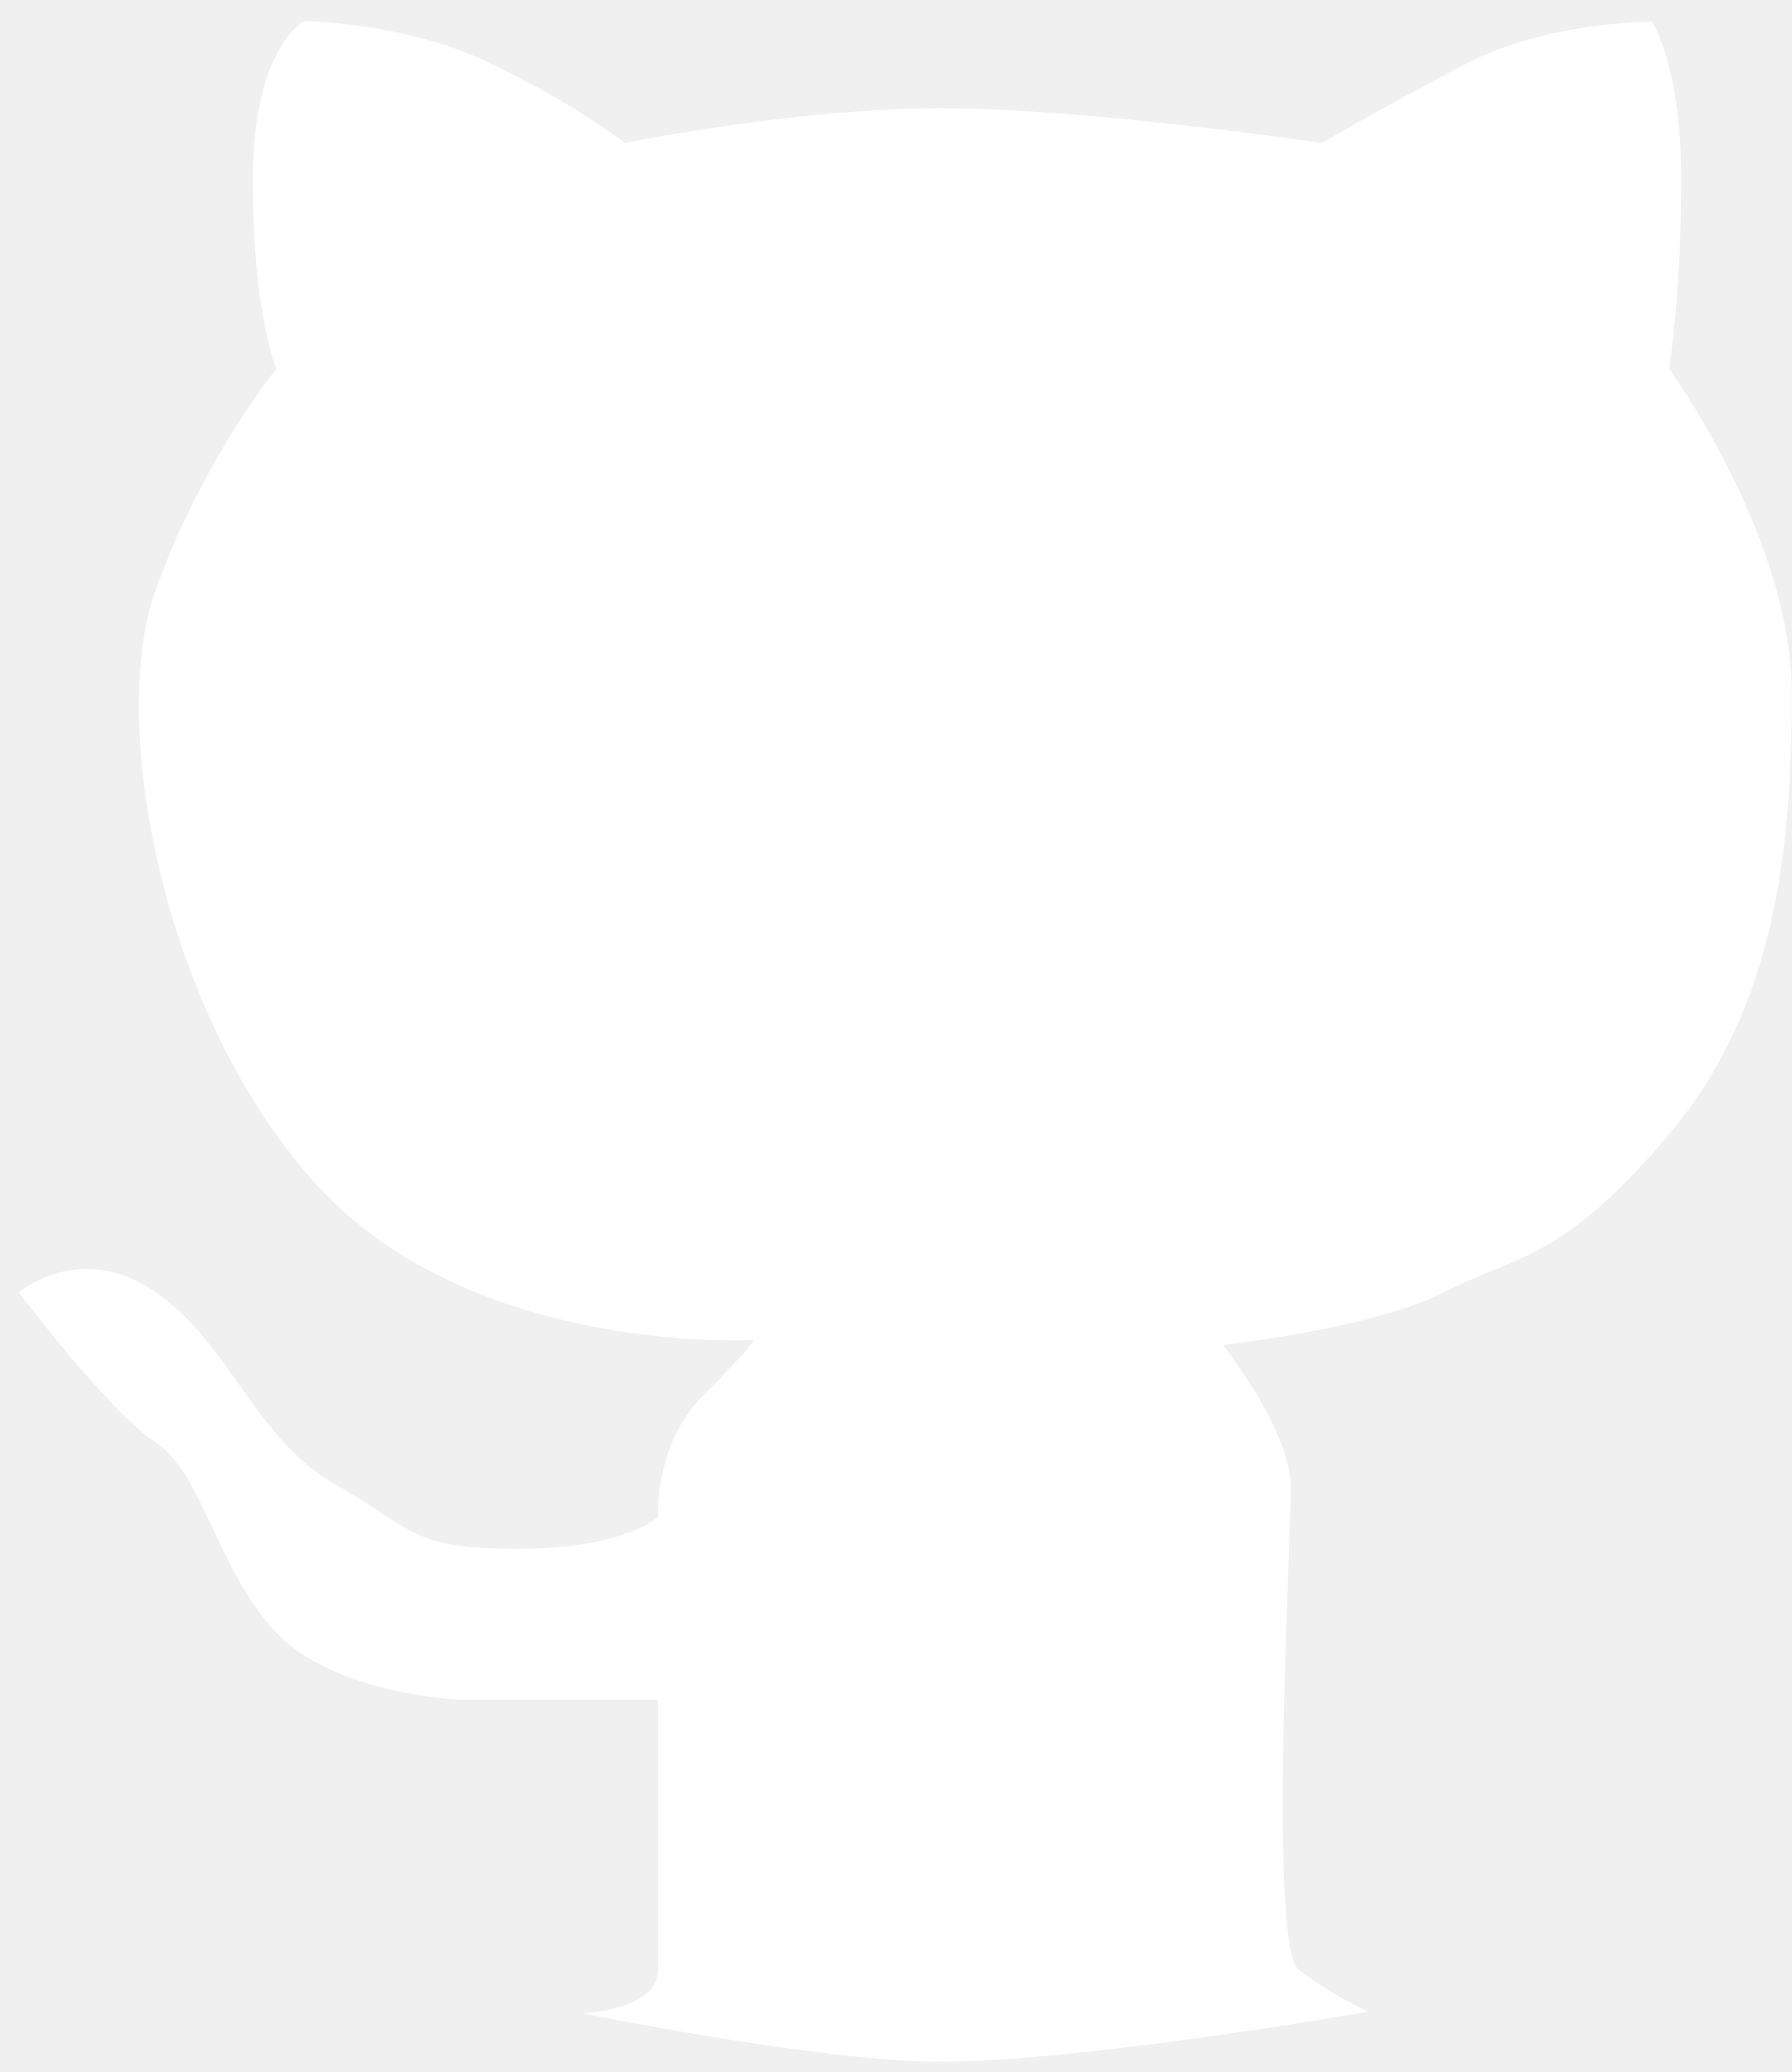
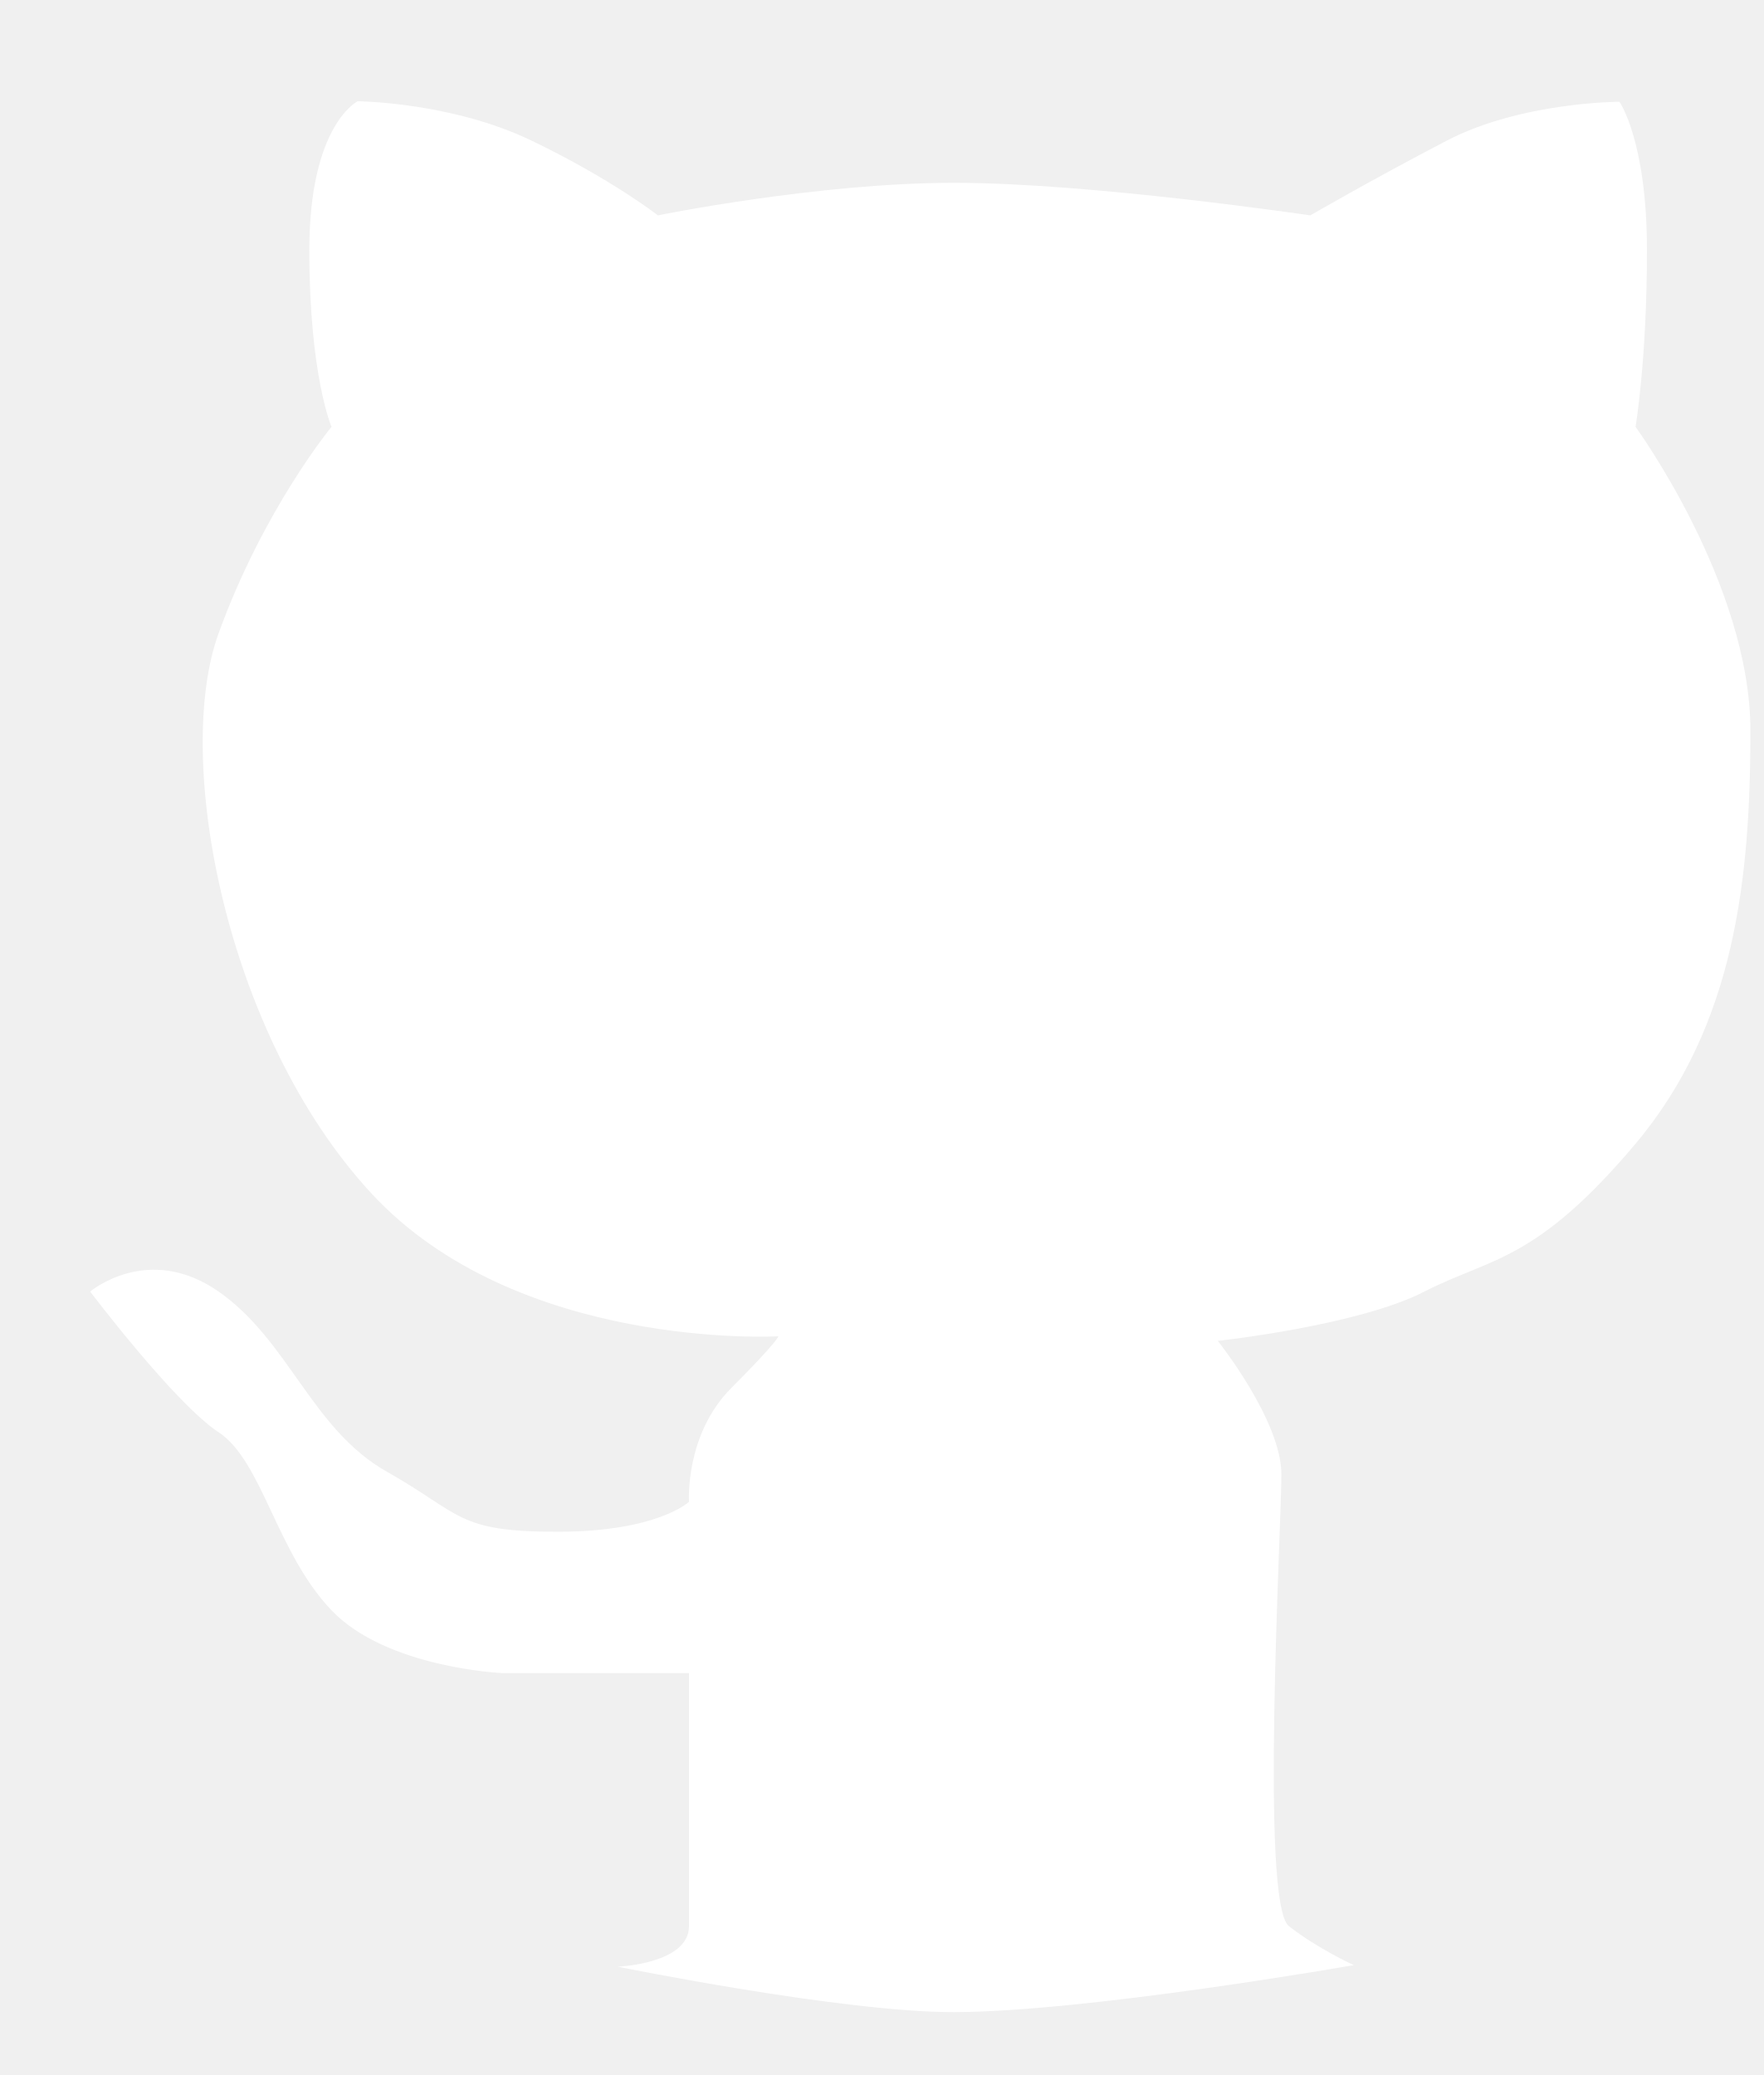
- <svg xmlns="http://www.w3.org/2000/svg" width="83px" height="96px" viewBox="0 0 83 96" version="1.1">
+ <svg xmlns="http://www.w3.org/2000/svg" width="17px" height="20px" viewBox="0 0 17 20" version="1.1">
  <defs />
  <g id="Page-1" stroke="none" stroke-width="1" fill="none" fill-rule="evenodd">
-     <path d="M34.912,62.086 C34.912,62.086 21.984,62.824 14.762,54.992 C7.539,47.16 4.982,33.464 7.223,27.298 C9.463,21.132 12.807,17.088 12.807,17.088 C12.807,17.088 11.713,14.555 11.713,8.35 C11.713,2.145 14.103,0.976 14.103,0.976 C14.103,0.976 18.752,1.016 22.724,2.933 C26.695,4.85 28.956,6.624 28.956,6.624 C28.956,6.624 36.854,5.013 43.605,5.013 C50.356,5.013 61.236,6.624 61.236,6.624 C61.236,6.624 64.265,4.862 67.969,2.933 C71.673,1.003 76.525,1.003 76.525,1.003 C76.525,1.003 77.887,2.933 77.887,8.35 C77.887,13.767 77.321,17.088 77.321,17.088 C77.321,17.088 83.007,24.876 83.007,32.117 C83.007,39.358 82.267,46.679 77.321,52.559 C72.376,58.438 70.154,58.193 66.876,59.878 C63.598,61.563 56.653,62.314 56.653,62.314 C56.653,62.314 59.802,66.25 59.802,68.926 C59.802,71.602 58.746,90.15 60.172,91.271 C61.598,92.391 63.385,93.205 63.385,93.205 C63.385,93.205 50.217,95.513 43.605,95.526 C38.081,95.538 26.975,93.279 26.975,93.279 C26.975,93.279 30.492,93.142 30.492,91.271 C30.492,89.399 30.493,78.75 30.493,78.75 L21.241,78.75 C21.241,78.75 15.529,78.501 12.807,75.648 C10.084,72.796 9.389,68.265 7.223,66.839 C5.057,65.413 0.869,59.878 0.869,59.878 C0.869,59.878 3.731,57.441 7.223,59.878 C10.714,62.314 11.815,66.675 15.547,68.786 C19.278,70.897 18.991,71.759 23.974,71.759 C28.956,71.759 30.492,70.277 30.492,70.277 C30.492,70.277 30.277,66.961 32.595,64.638 C34.912,62.314 34.912,62.086 34.912,62.086 Z" id="github" fill="#FFFFFF" />
+     <path d="M7.501,12.88 C7.501,12.88 4.982,13.023 3.575,11.498 C2.168,9.972 1.67,7.304 2.107,6.103 C2.543,4.902 3.195,4.114 3.195,4.114 C3.195,4.114 2.981,3.621 2.981,2.412 C2.981,1.203 3.447,0.976 3.447,0.976 C3.447,0.976 4.353,0.983 5.126,1.357 C5.9,1.73 6.34,2.076 6.34,2.076 C6.34,2.076 7.879,1.762 9.194,1.762 C10.509,1.762 12.628,2.076 12.628,2.076 C12.628,2.076 13.218,1.733 13.94,1.357 C14.661,0.981 15.607,0.981 15.607,0.981 C15.607,0.981 15.872,1.357 15.872,2.412 C15.872,3.467 15.762,4.114 15.762,4.114 C15.762,4.114 16.869,5.631 16.869,7.042 C16.869,8.452 16.725,9.878 15.762,11.024 C14.798,12.169 14.366,12.121 13.727,12.449 C13.088,12.778 11.736,12.924 11.736,12.924 C11.736,12.924 12.349,13.691 12.349,14.212 C12.349,14.733 12.143,18.346 12.421,18.565 C12.699,18.783 13.047,18.941 13.047,18.941 C13.047,18.941 10.482,19.391 9.194,19.394 C8.118,19.396 5.954,18.956 5.954,18.956 C5.954,18.956 6.64,18.929 6.64,18.565 C6.64,18.2 6.64,16.126 6.64,16.126 L4.838,16.126 C4.838,16.126 3.725,16.077 3.195,15.521 C2.664,14.966 2.529,14.083 2.107,13.805 C1.685,13.528 0.869,12.449 0.869,12.449 C0.869,12.449 1.427,11.975 2.107,12.449 C2.787,12.924 3.001,13.773 3.728,14.185 C4.455,14.596 4.399,14.764 5.37,14.764 C6.34,14.764 6.64,14.475 6.64,14.475 C6.64,14.475 6.598,13.829 7.049,13.377 C7.501,12.924 7.501,12.88 7.501,12.88 Z" id="github" fill="#FFFFFF" />
  </g>
</svg>
